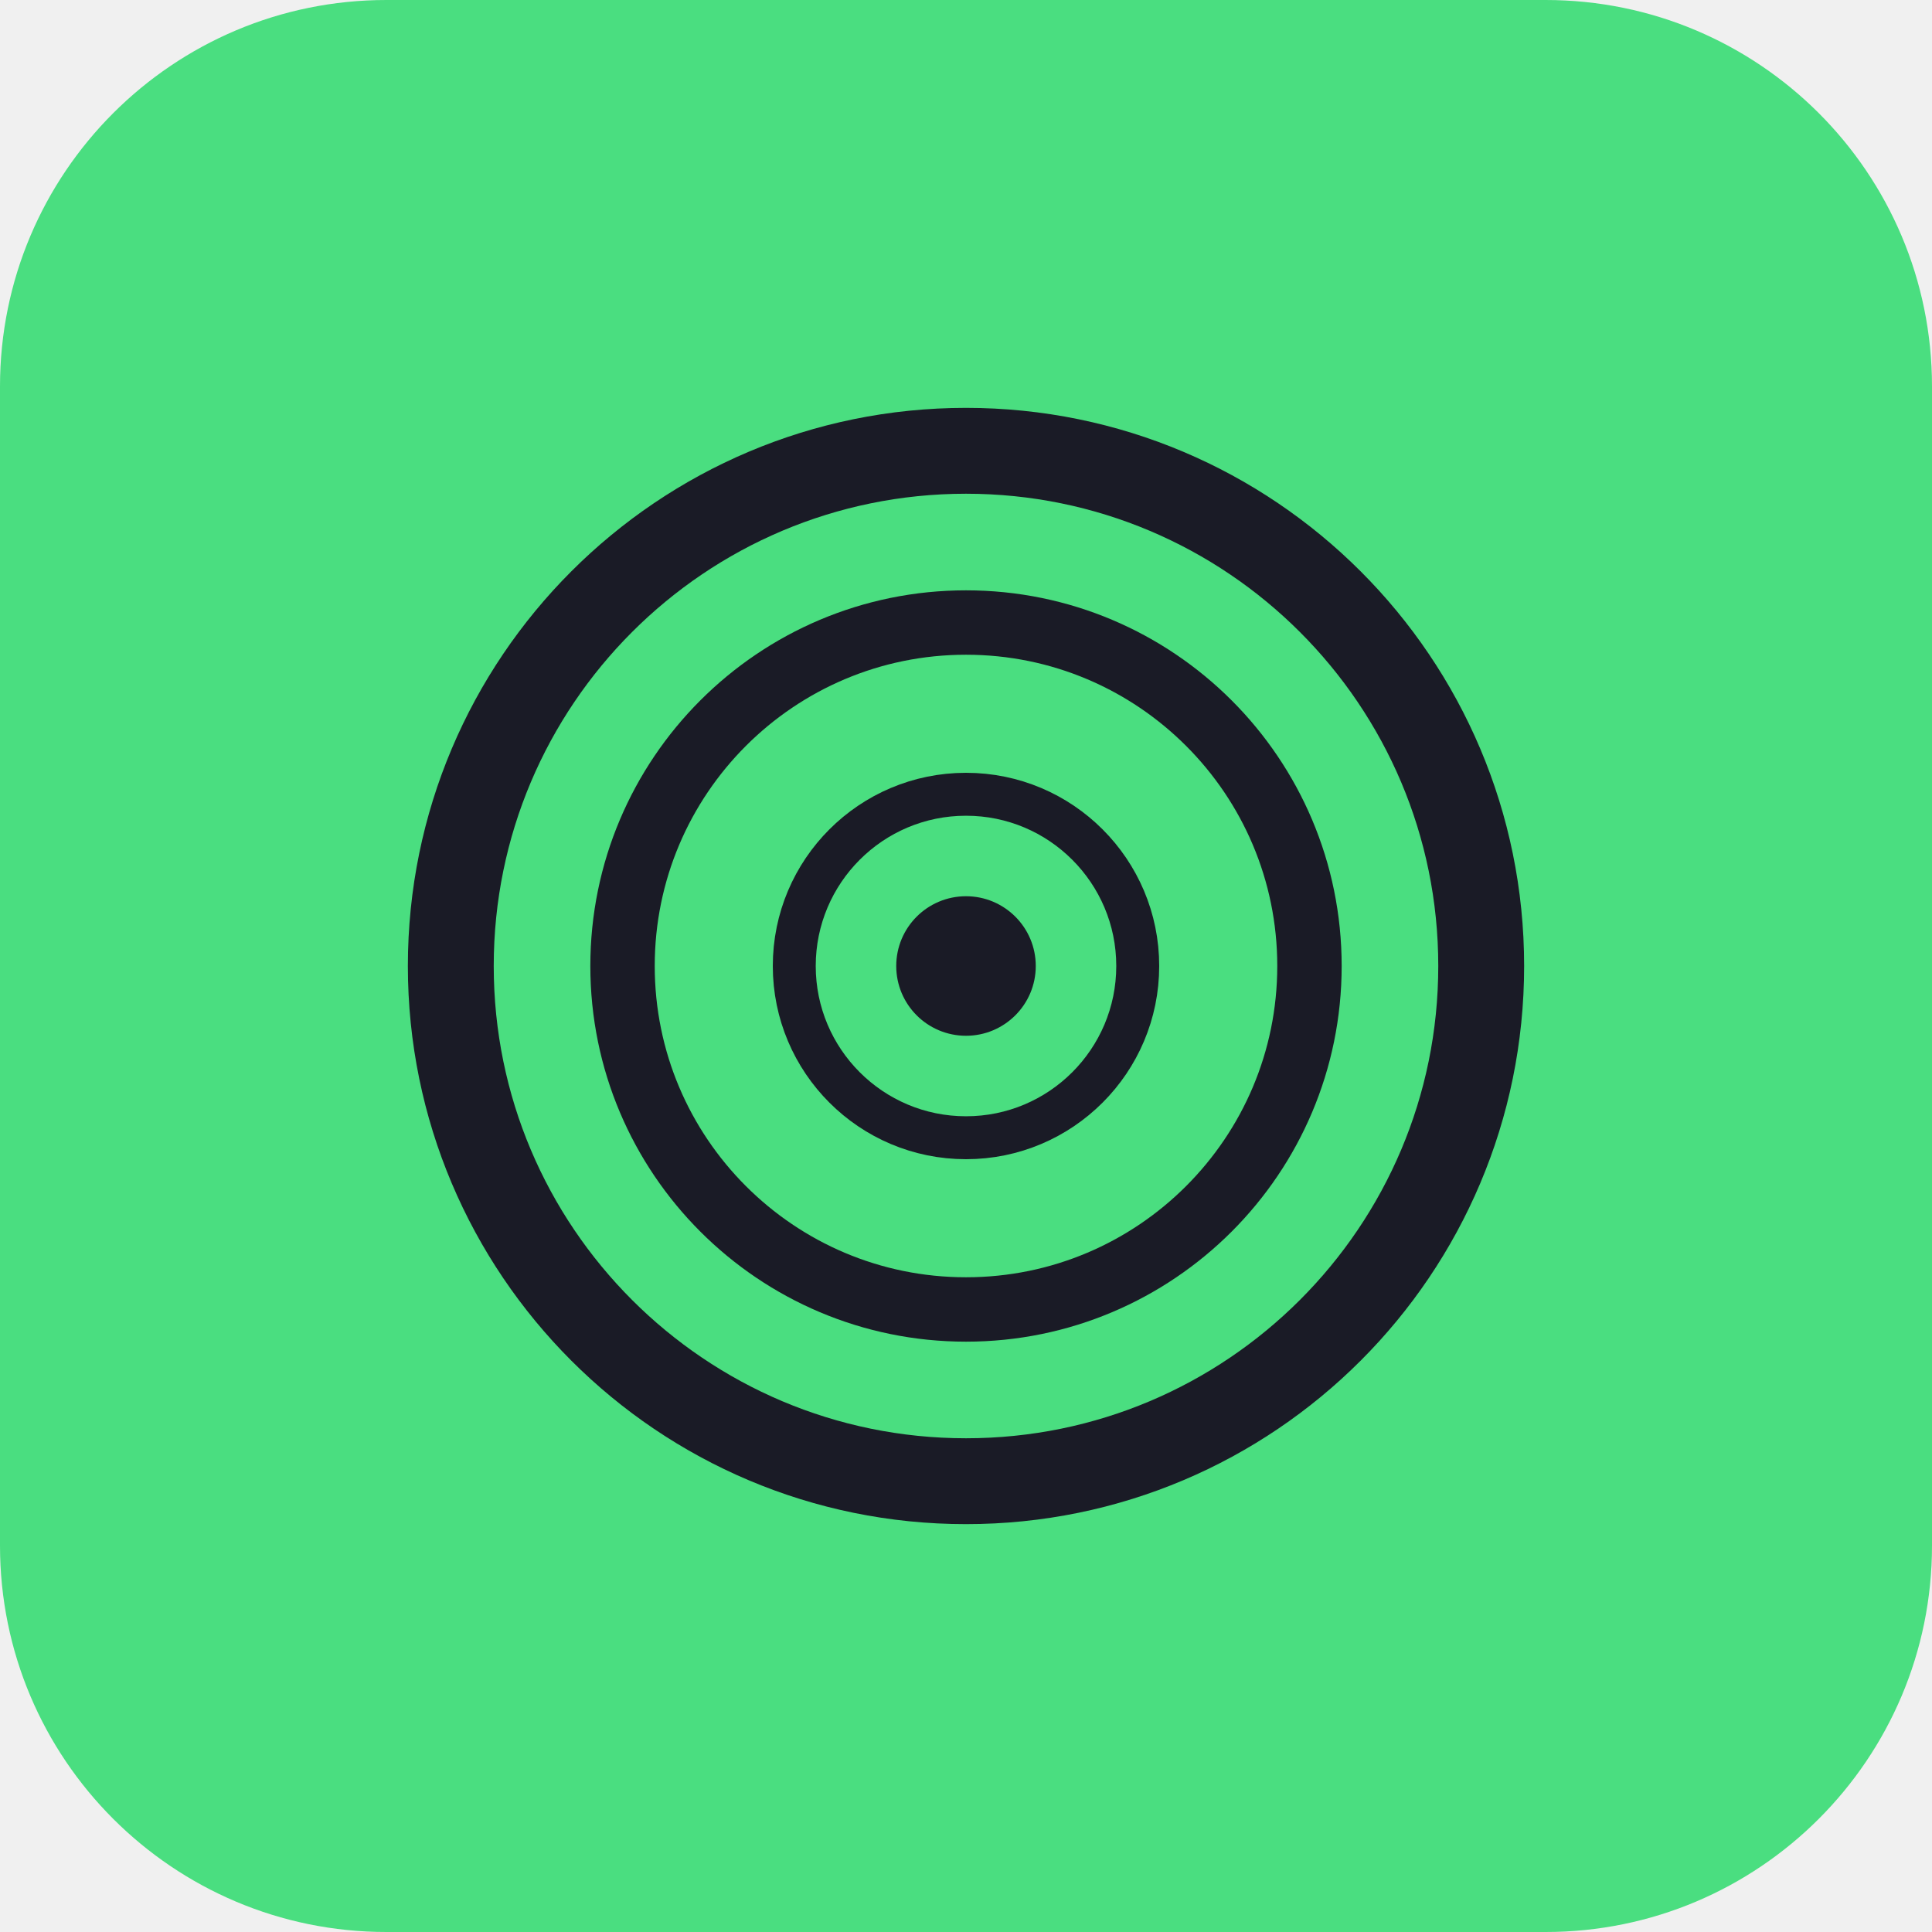
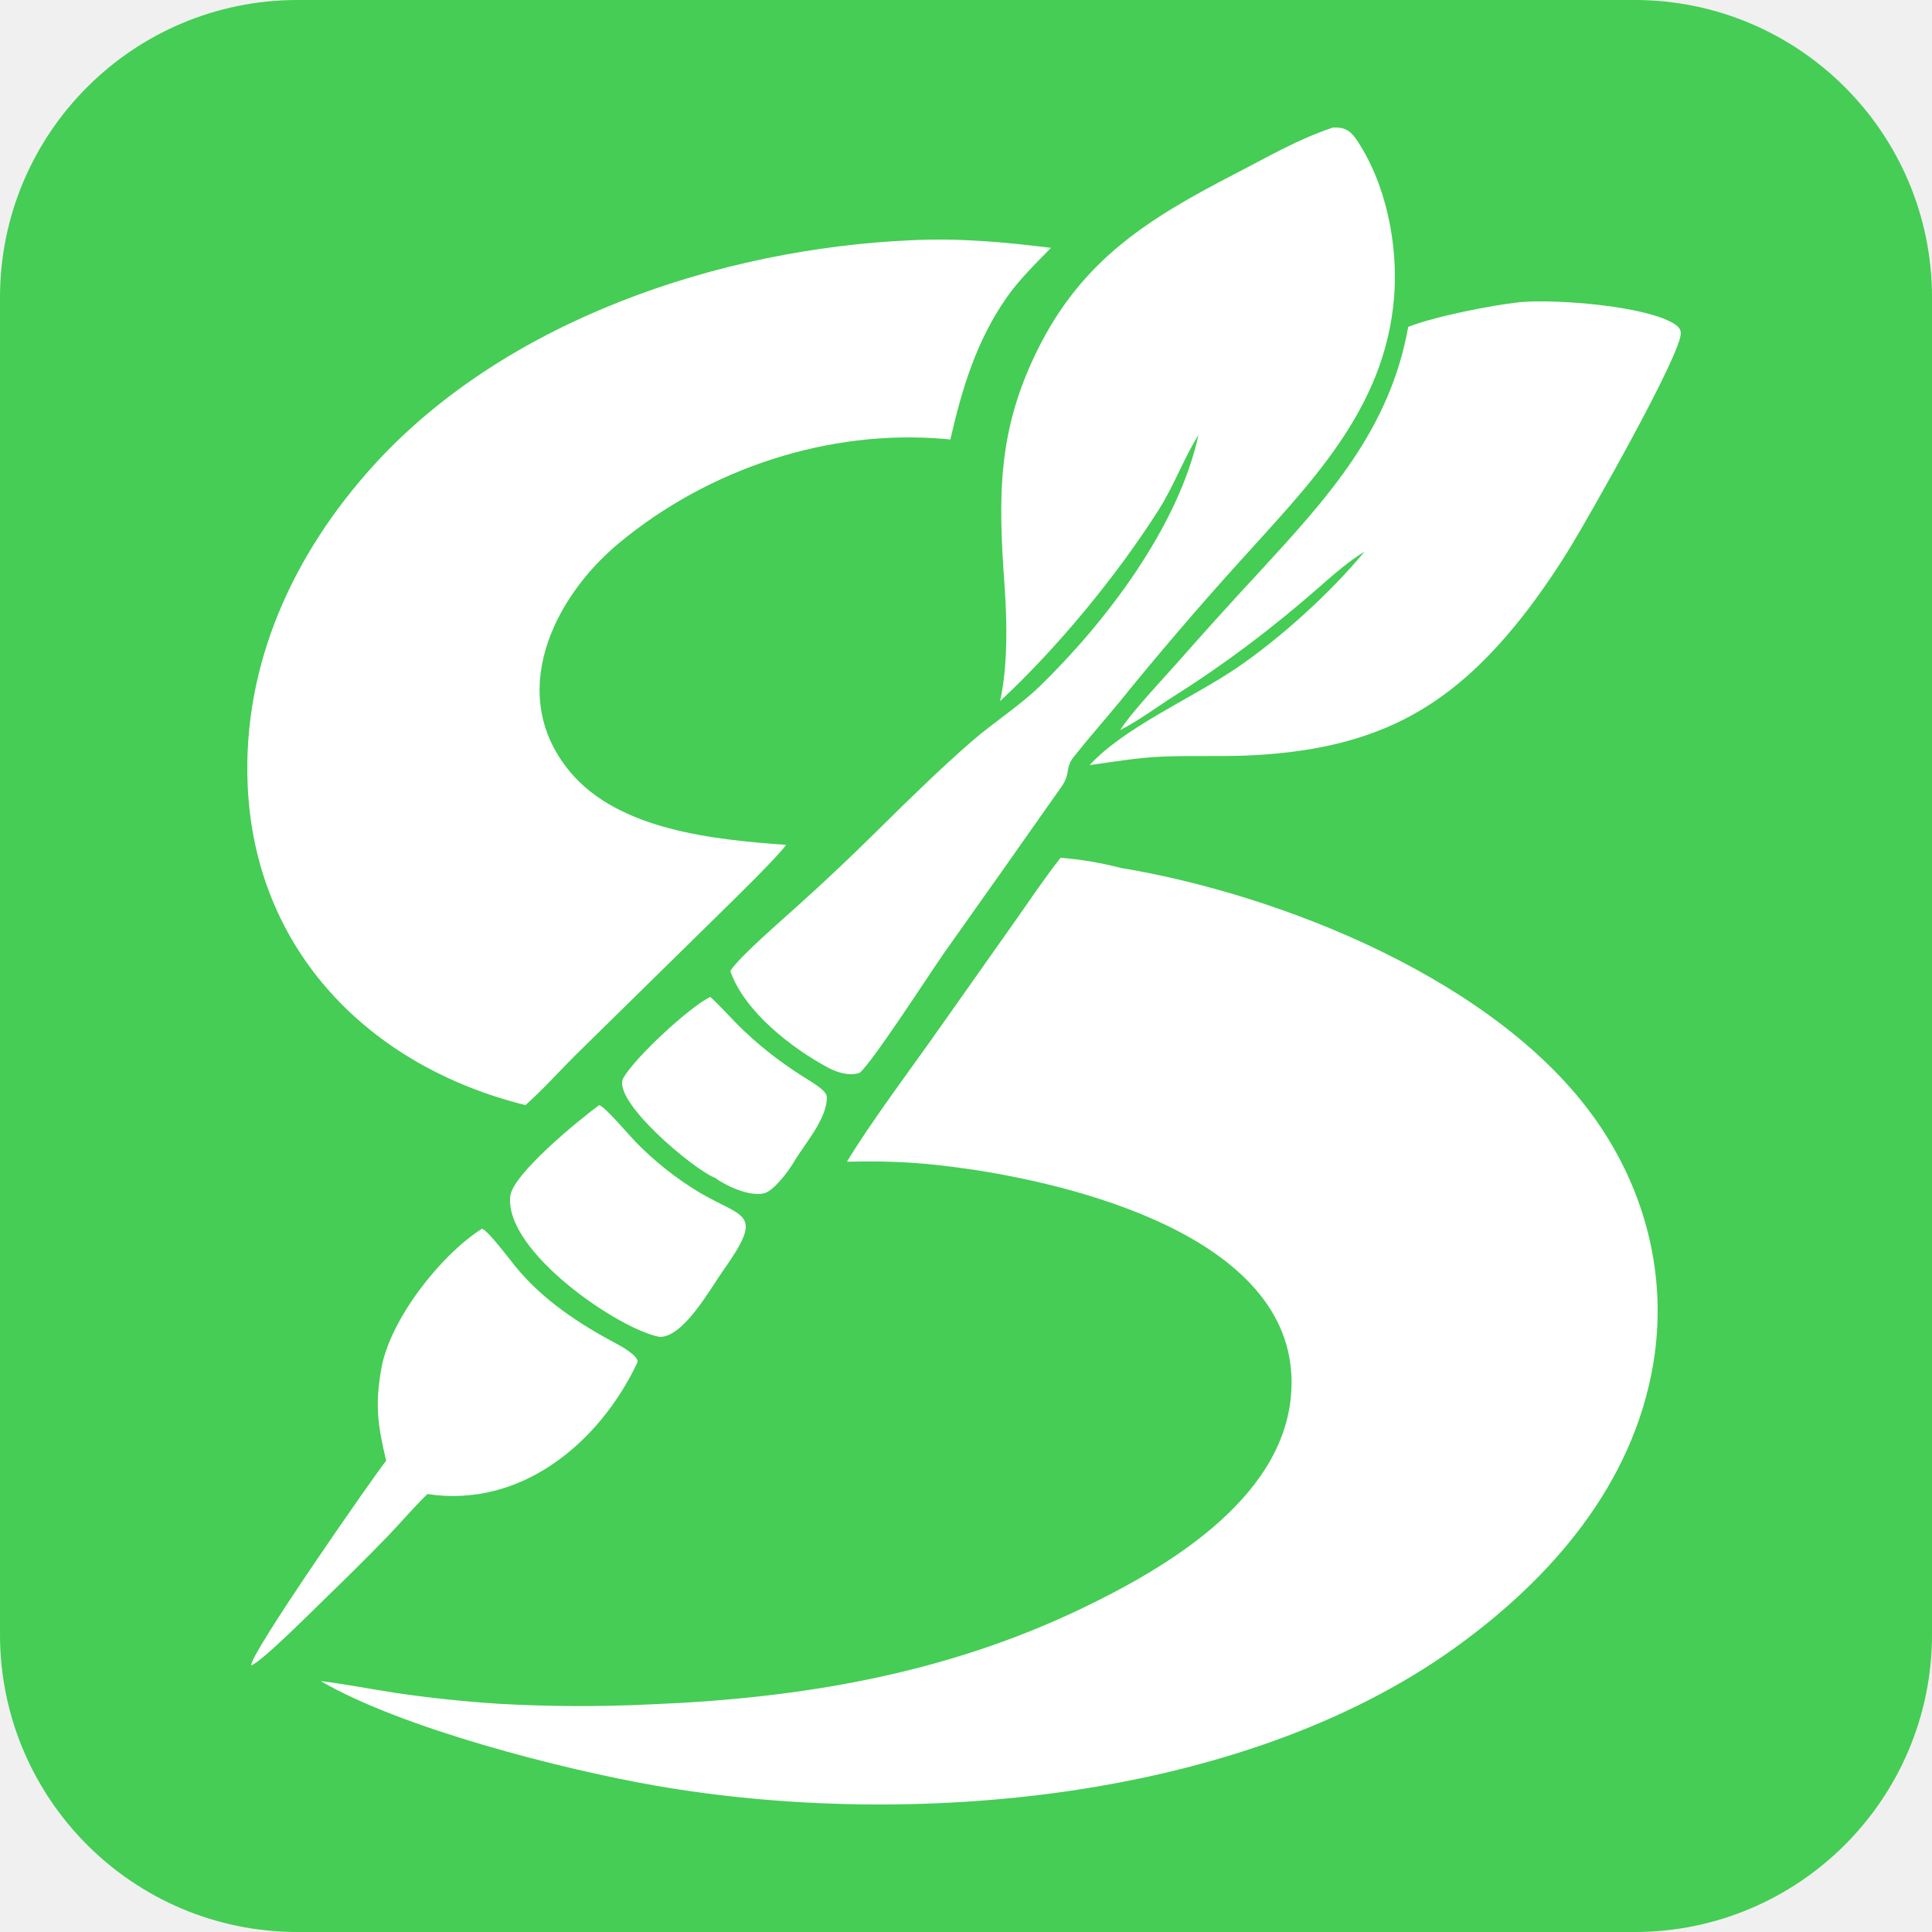
- <svg xmlns="http://www.w3.org/2000/svg" width="180" height="180" viewBox="0 0 180 180" fill="none">
-   <rect width="180" height="180" rx="36" fill="#4ade80" />
-   <g transform="translate(90 90)" stroke="#1a1b26" fill="none" stroke-linecap="round" stroke-linejoin="round">
-     <circle cx="0" cy="0" r="48" stroke-width="8" />
-     <circle cx="0" cy="0" r="32" stroke-width="6" />
-     <circle cx="0" cy="0" r="16" stroke-width="4" />
-     <circle cx="0" cy="0" r="6" fill="#1a1b26" />
+ <svg xmlns="http://www.w3.org/2000/svg" width="500" height="500" viewBox="0 0 500 500" fill="none">
+   <g clip-path="url(#clip0_8_9)">
+     <rect width="500" height="500" rx="77" fill="#45CD55" />
+     <path d="M274.485 222C279.732 222.408 284.934 223.282 290.03 224.613C331.744 231.525 387.462 253.763 412.846 289.633C425.939 308.136 431.625 330.457 427.856 352.971C422.615 384.277 401.304 408.716 376.339 426.587C321.019 466.187 235.215 473.533 169.65 462.122C145.362 457.895 103.784 447.205 83 435.062C89.797 435.895 96.365 437.22 103.114 438.23C111.8 439.483 120.531 440.39 129.287 440.949C142.25 441.673 155.24 441.722 168.207 441.096C207.151 439.556 244.447 433.257 279.705 416.39C301.494 405.967 331.231 388.485 334.035 361.919C338.288 321.635 280.6 307.18 252.641 302.838C239.936 300.928 231.836 300.361 219.196 300.648C225.312 290.45 236.329 275.828 243.409 265.711L262.447 238.734C266.219 233.394 270.46 227.054 274.485 222Z" fill="white" />
+     <path d="M235.844 62.171C248.208 61.57 259.789 62.632 272 64.142C267.987 68.256 263.738 72.366 260.447 77.1C252.671 88.288 248.946 100.626 245.957 113.745C245.471 113.689 244.985 113.64 244.498 113.599C214.572 110.997 183.538 121.186 160.179 140.559C142.972 154.829 130.961 180.012 147.604 199.84C160.233 214.887 184.844 217.312 203.45 218.654C200.939 222.089 190.081 232.637 186.664 236.013L150.451 271.575C145.725 276.143 140.771 281.777 135.988 286C95.586 275.981 66.012 246.031 64.103 203.364C62.694 171.891 75.931 143.323 96.653 120.478C130.809 82.824 186.476 64.358 235.844 62.171Z" fill="white" />
+     <path d="M344.889 33.031C347.537 32.833 349.265 33.557 350.873 35.862C358.704 47.263 361.914 63.393 360.778 77.075C358.366 106.134 338.887 125.275 320.54 145.643C309.915 157.407 299.608 169.456 289.631 181.774C285.736 186.496 281.631 191.131 277.847 195.935C275.542 198.862 277.203 200.044 274.672 203.655C264.905 217.584 254.573 232.171 244.781 245.987C240.844 251.541 225.948 274.741 222.476 277.645C219.865 278.548 216.707 277.589 214.367 276.339C204.76 271.204 192.597 261.695 189 251.294C191.198 247.718 202.89 237.661 206.624 234.254C213.579 227.996 220.382 221.572 227.027 214.988C234.956 207.17 243.004 199.244 251.398 191.935C257.066 187 263.821 182.726 269.126 177.569C286.212 160.96 304.988 136.284 310.155 112.595C306.492 118.354 303.812 125.715 299.977 131.769C289.071 148.982 273.602 167.727 258.815 181.458C260.825 172.472 260.645 160.997 259.997 151.904C258.338 128.633 258.041 111.808 268.426 90.716C280.023 67.159 297.239 56.525 320.069 44.759C328.584 40.371 335.57 36.192 344.889 33.031Z" fill="white" />
+     <path d="M393.224 78.215C402.366 77.346 425.636 79.098 433.209 83.758C434.09 84.301 434.818 84.903 434.984 85.982C435.716 90.745 410.792 134.425 406.721 141.086C403.305 146.721 399.61 152.18 395.651 157.445C376.449 182.601 357.475 193.384 325.641 195.387C317.121 195.923 308.658 195.433 300.147 195.837C294.184 196.12 287.96 197.202 282 198C291.054 188.23 307.641 181.148 319.796 173.045C331.311 165.221 344.244 153.512 353.122 142.782C349.213 145.071 344.714 149.051 341.283 152.057C329.576 162.315 317.367 171.609 304.203 179.911C299.487 182.886 294.93 186.371 289.924 188.933C292.607 184.578 301.024 175.649 304.847 171.337C311.85 163.379 318.96 155.516 326.176 147.752C343.671 128.705 359.678 111.213 364.449 84.588C371.301 81.898 385.855 79.02 393.224 78.215Z" fill="white" />
+     <path d="M124.715 318C126.255 318.334 132.069 326.177 133.508 327.907C140.6 336.545 149.996 342.697 159.76 347.869C160.825 348.433 165.655 351.131 164.925 352.676C155.107 373.453 134.806 390.349 110.606 386.655C107.482 389.686 103.411 394.37 100.292 397.634C95.245 402.823 90.116 407.931 84.908 412.957C81.813 415.951 67.616 430.238 65.003 431C64.666 428.056 96.111 382.927 99.937 378.013C97.759 368.889 96.999 363.57 98.707 354.09C100.978 341.49 113.923 324.877 124.715 318Z" fill="url(#paint0_linear_8_9)" />
+     <path d="M155.063 286C156.62 286.446 162.665 293.646 164.469 295.487C169.436 300.597 175.026 305.026 181.099 308.665C192.494 315.344 197.922 313.62 187.257 328.67C183.794 333.557 177.007 345.961 170.779 346C160.389 344.19 130.424 323.882 132.065 309.537C132.715 303.854 149.663 289.967 155.063 286Z" fill="white" />
+     <path d="M183.814 258C186.443 260.346 189.642 264.023 192.345 266.593C197.93 271.901 203.317 275.872 209.881 279.907C211.194 280.78 213.827 282.334 214 283.896C214.015 289.669 208.292 295.902 205.464 300.724C204.043 303.148 200.191 308.267 197.691 308.838C193.924 309.697 187.955 306.963 184.991 304.792C179.538 302.72 158.073 284.721 161.336 278.947C164.272 273.753 178.371 260.639 183.814 258Z" fill="white" />
  </g>
+   <defs>
+     <linearGradient id="paint0_linear_8_9" x1="123.253" y1="399.36" x2="82.879" y2="360.536" gradientUnits="userSpaceOnUse">
+       <stop stop-color="white" />
+     </linearGradient>
+     <clipPath id="clip0_8_9">
+       <rect width="500" height="500" rx="77" fill="white" />
+     </clipPath>
+   </defs>
</svg>
